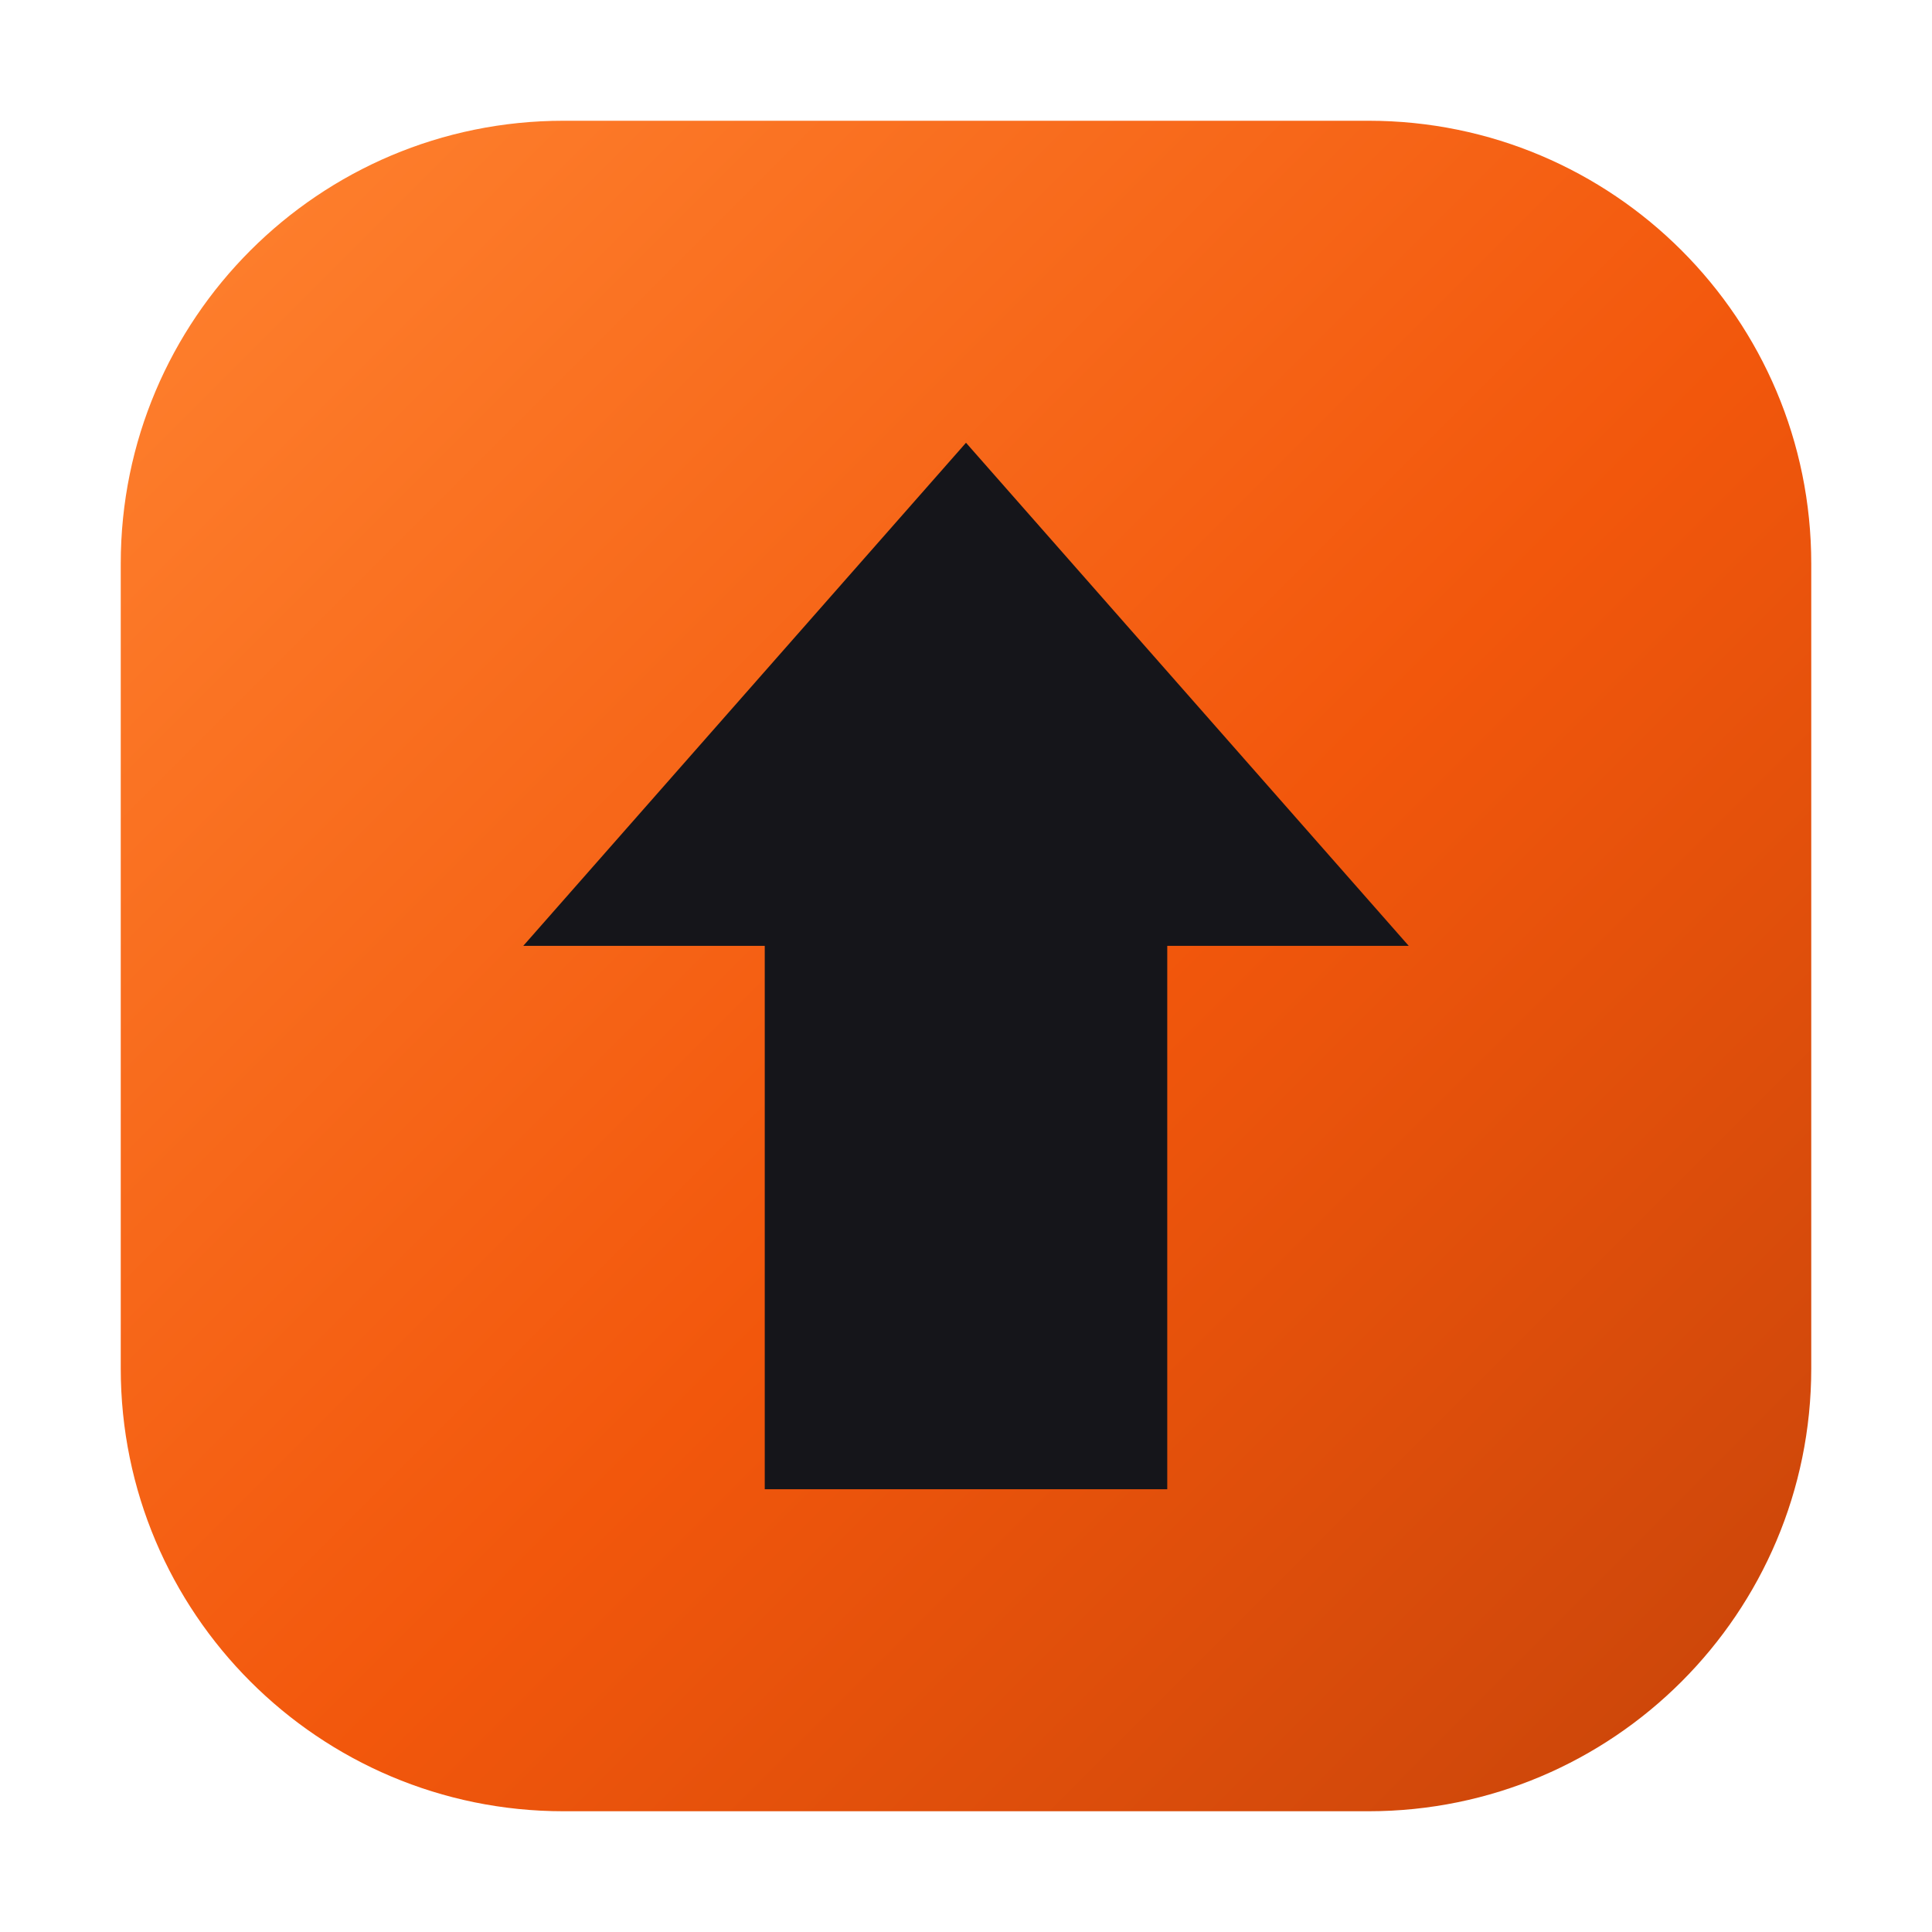
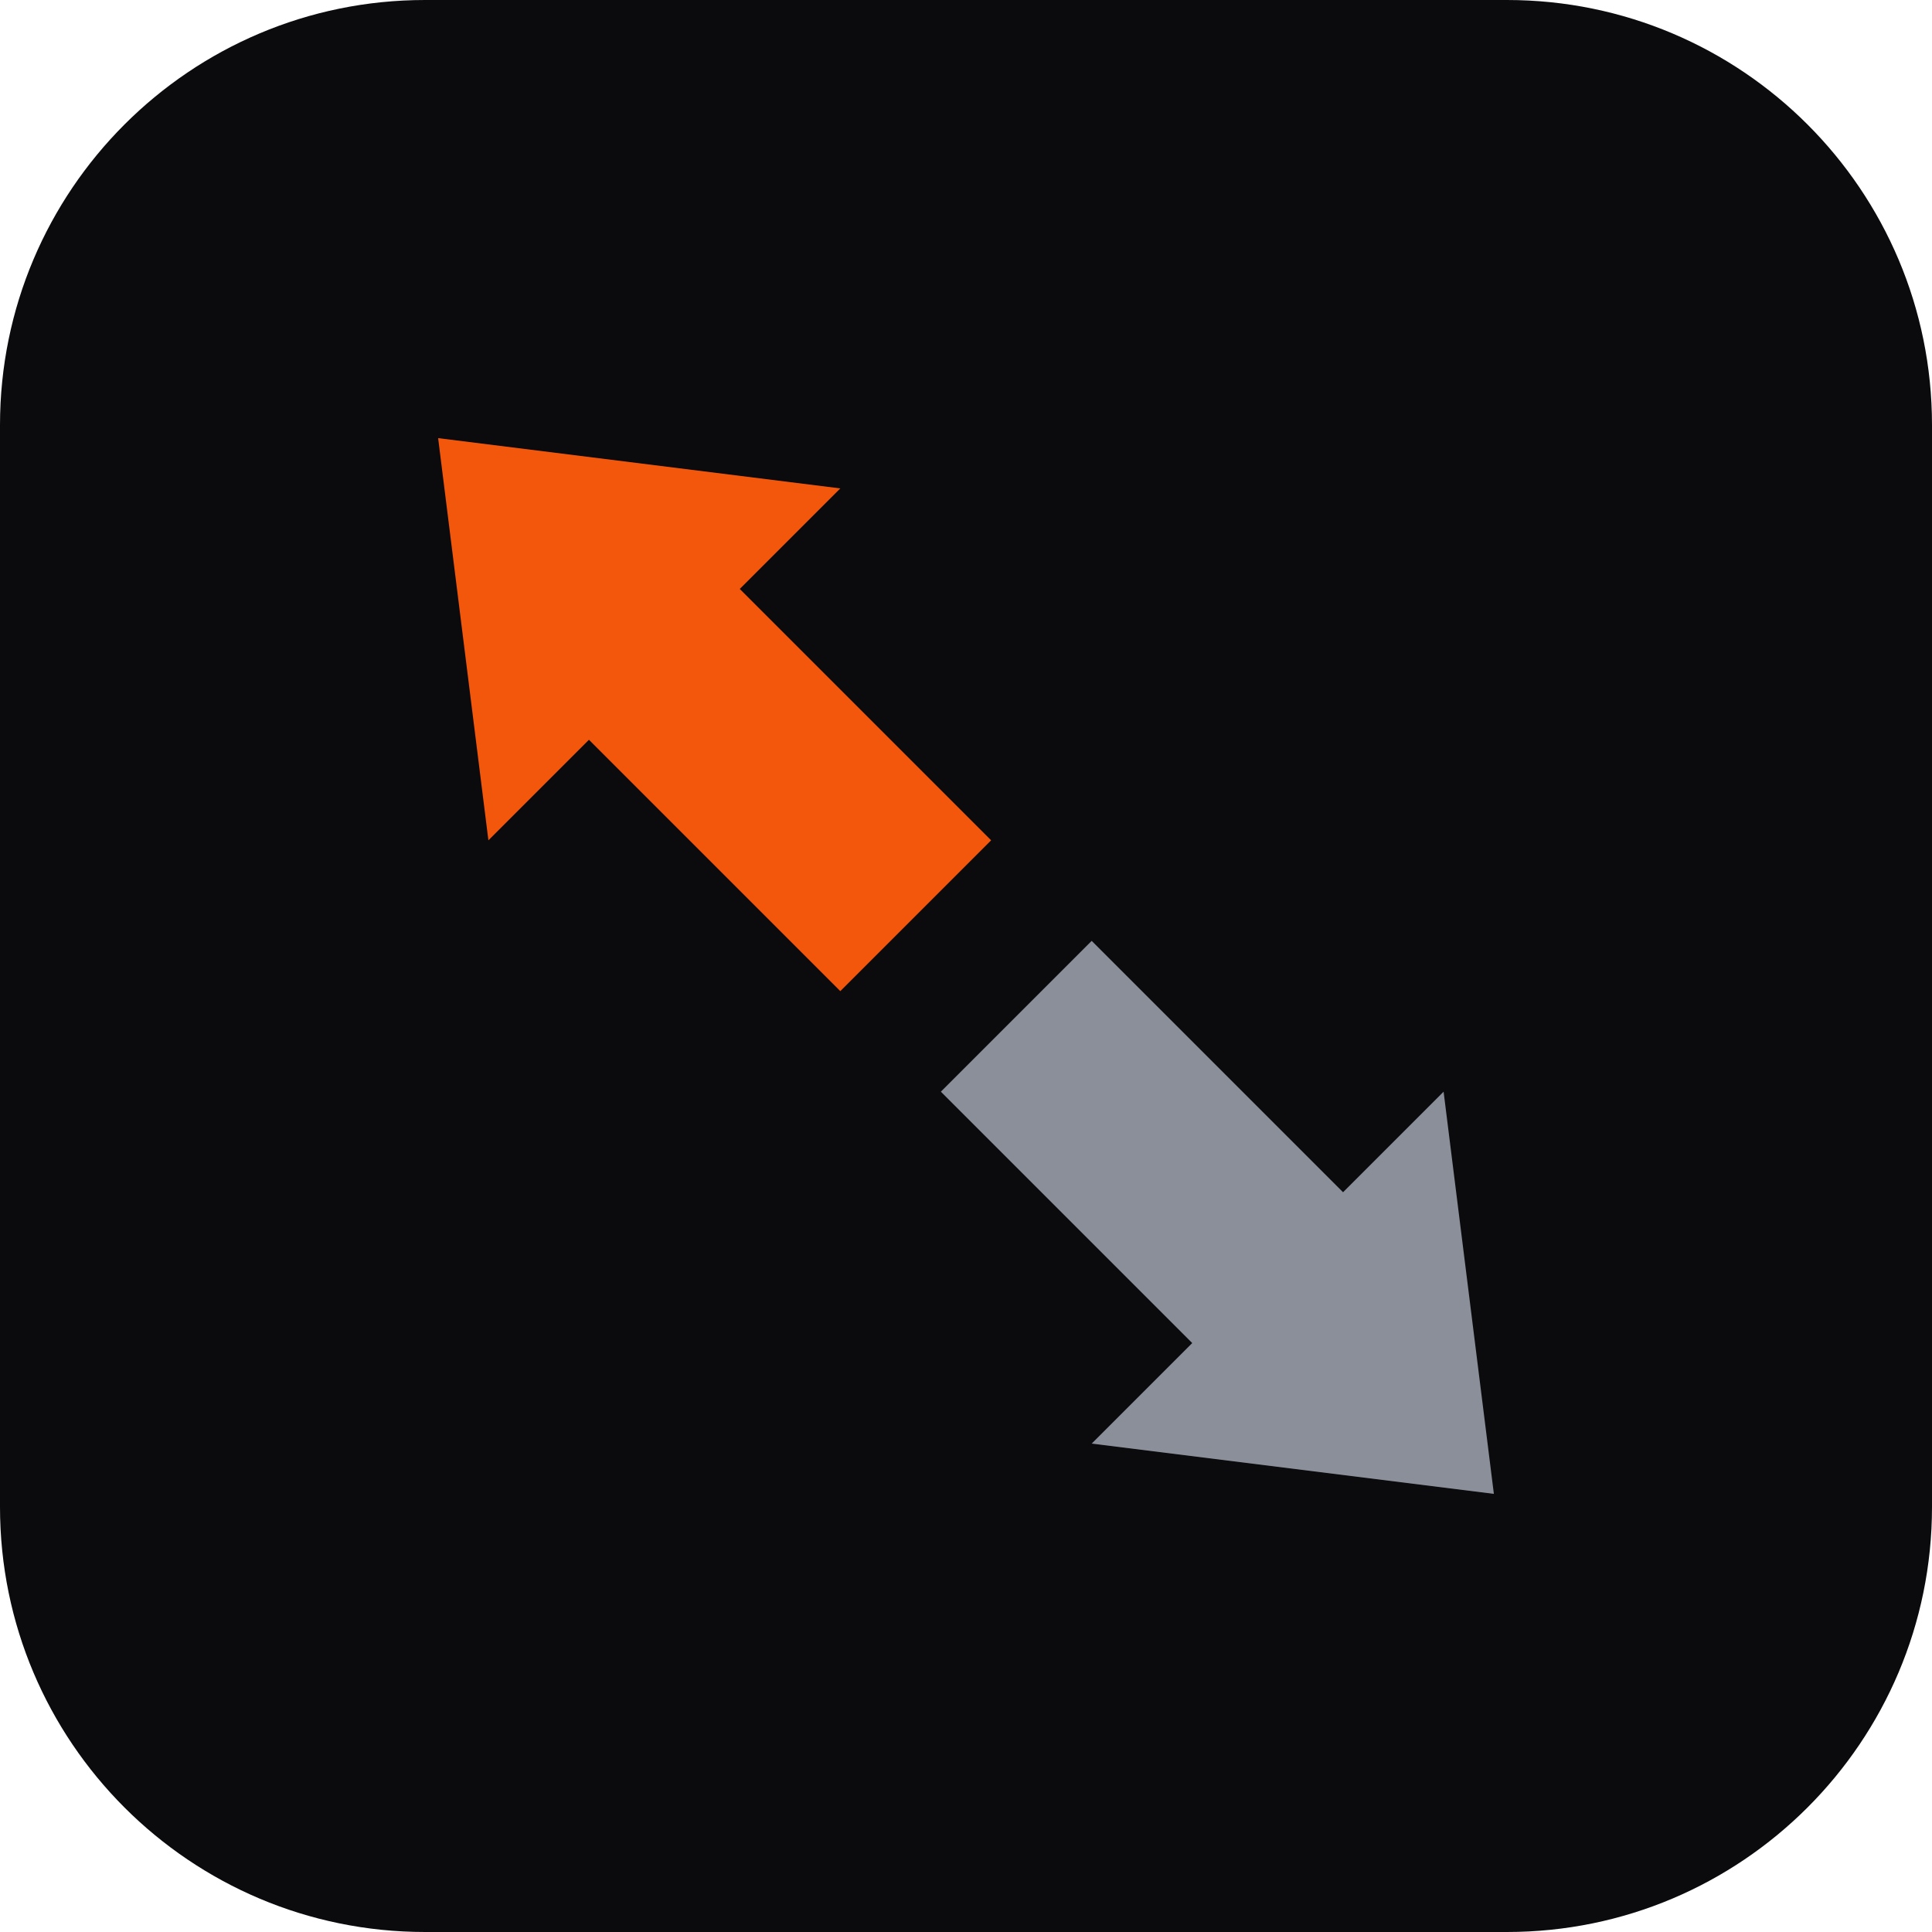
- <svg xmlns="http://www.w3.org/2000/svg" viewBox="0 0 96 96" width="96" height="96">
-   <defs>
-     <linearGradient id="og" x1="0" y1="0" x2="1" y2="1">
-       <stop offset="0" stop-color="#FF8330" />
-       <stop offset="0.55" stop-color="#F2570C" />
-       <stop offset="1" stop-color="#C7440A" />
-     </linearGradient>
-   </defs>
-   <rect x="6" y="6" width="84" height="84" rx="22" fill="url(#og)" />
-   <path d="M48 22 L70 47 L58 47 L58 74 L38 74 L38 47 L26 47 Z" fill="#15151A" />
+ <svg xmlns="http://www.w3.org/2000/svg" viewBox="0 0 100 100" width="100" height="100">
+   <rect width="100" height="100" rx="22" fill="#0B0B0E" />
+   <g transform="translate(50 50) scale(0.92)" stroke-linejoin="round">
+     <path d="M4 -6 L24 -6 L24 -14 L42 0 L24 14 L24 6 L4 6 Z" fill="#8A8F99" transform="rotate(45)" />
+     <path d="M4 -6 L24 -6 L24 -14 L42 0 L24 14 L24 6 L4 6 Z" fill="#F2570C" transform="rotate(-135)" />
+   </g>
</svg>
